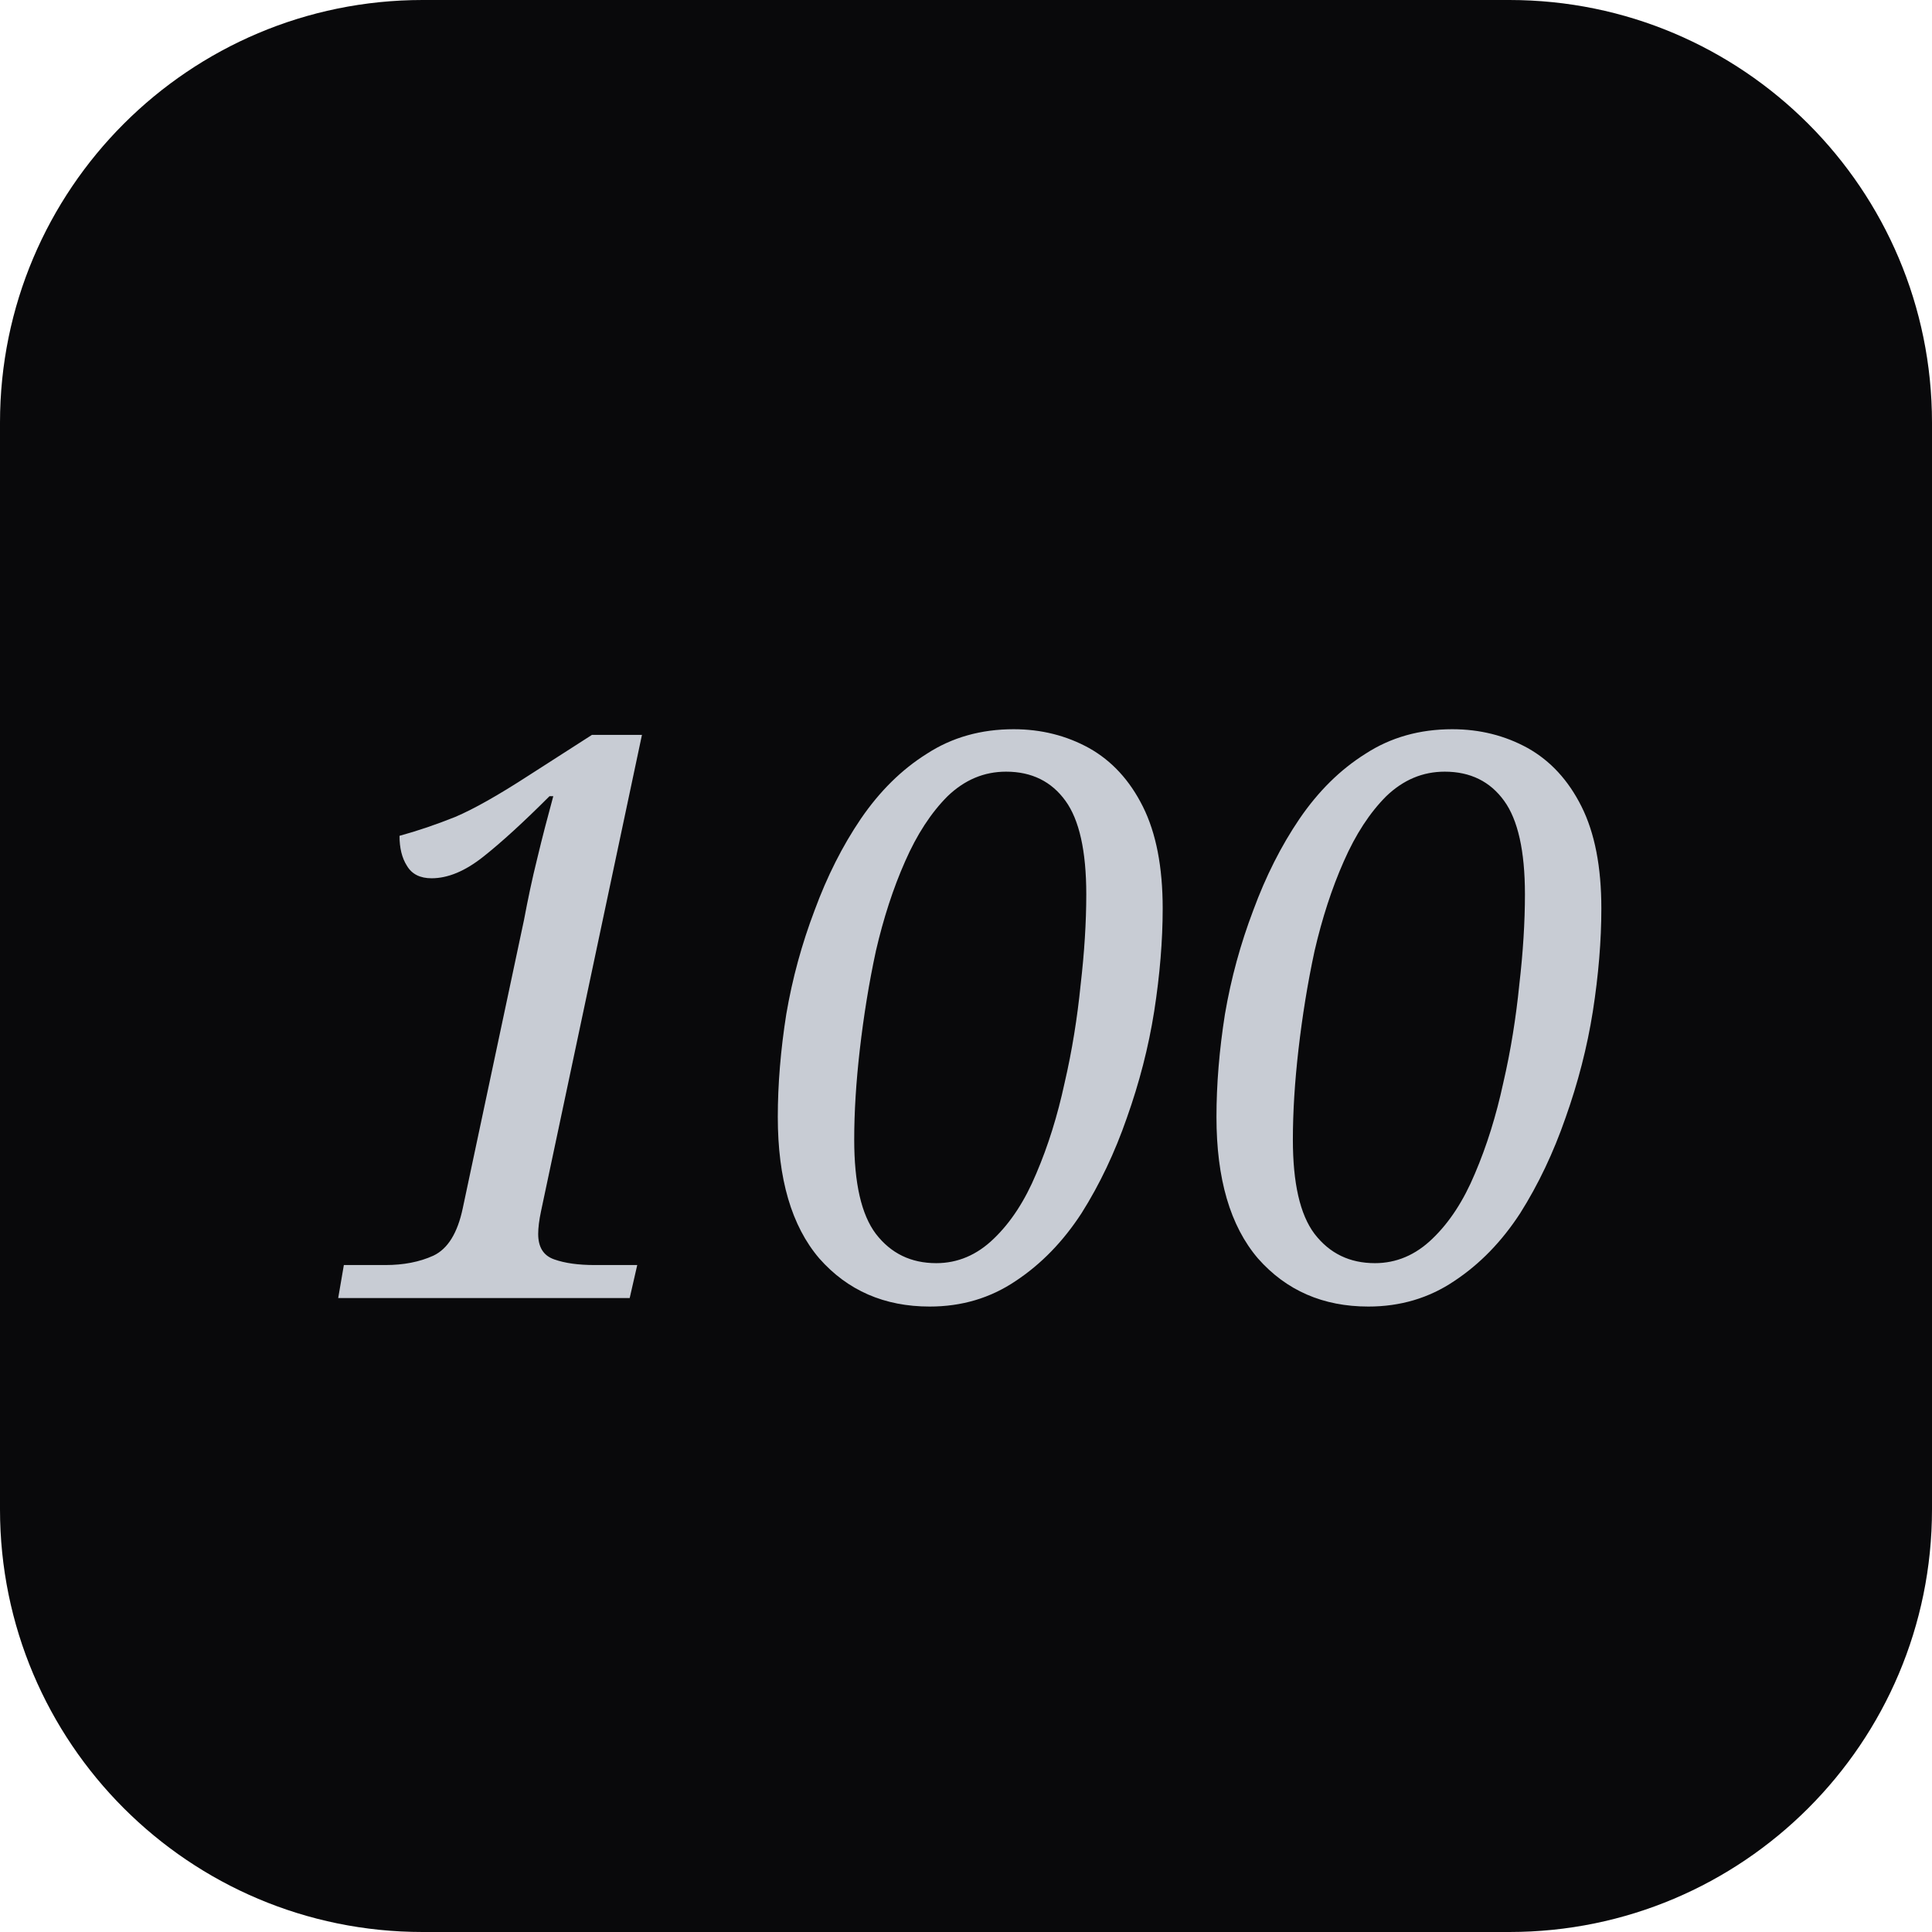
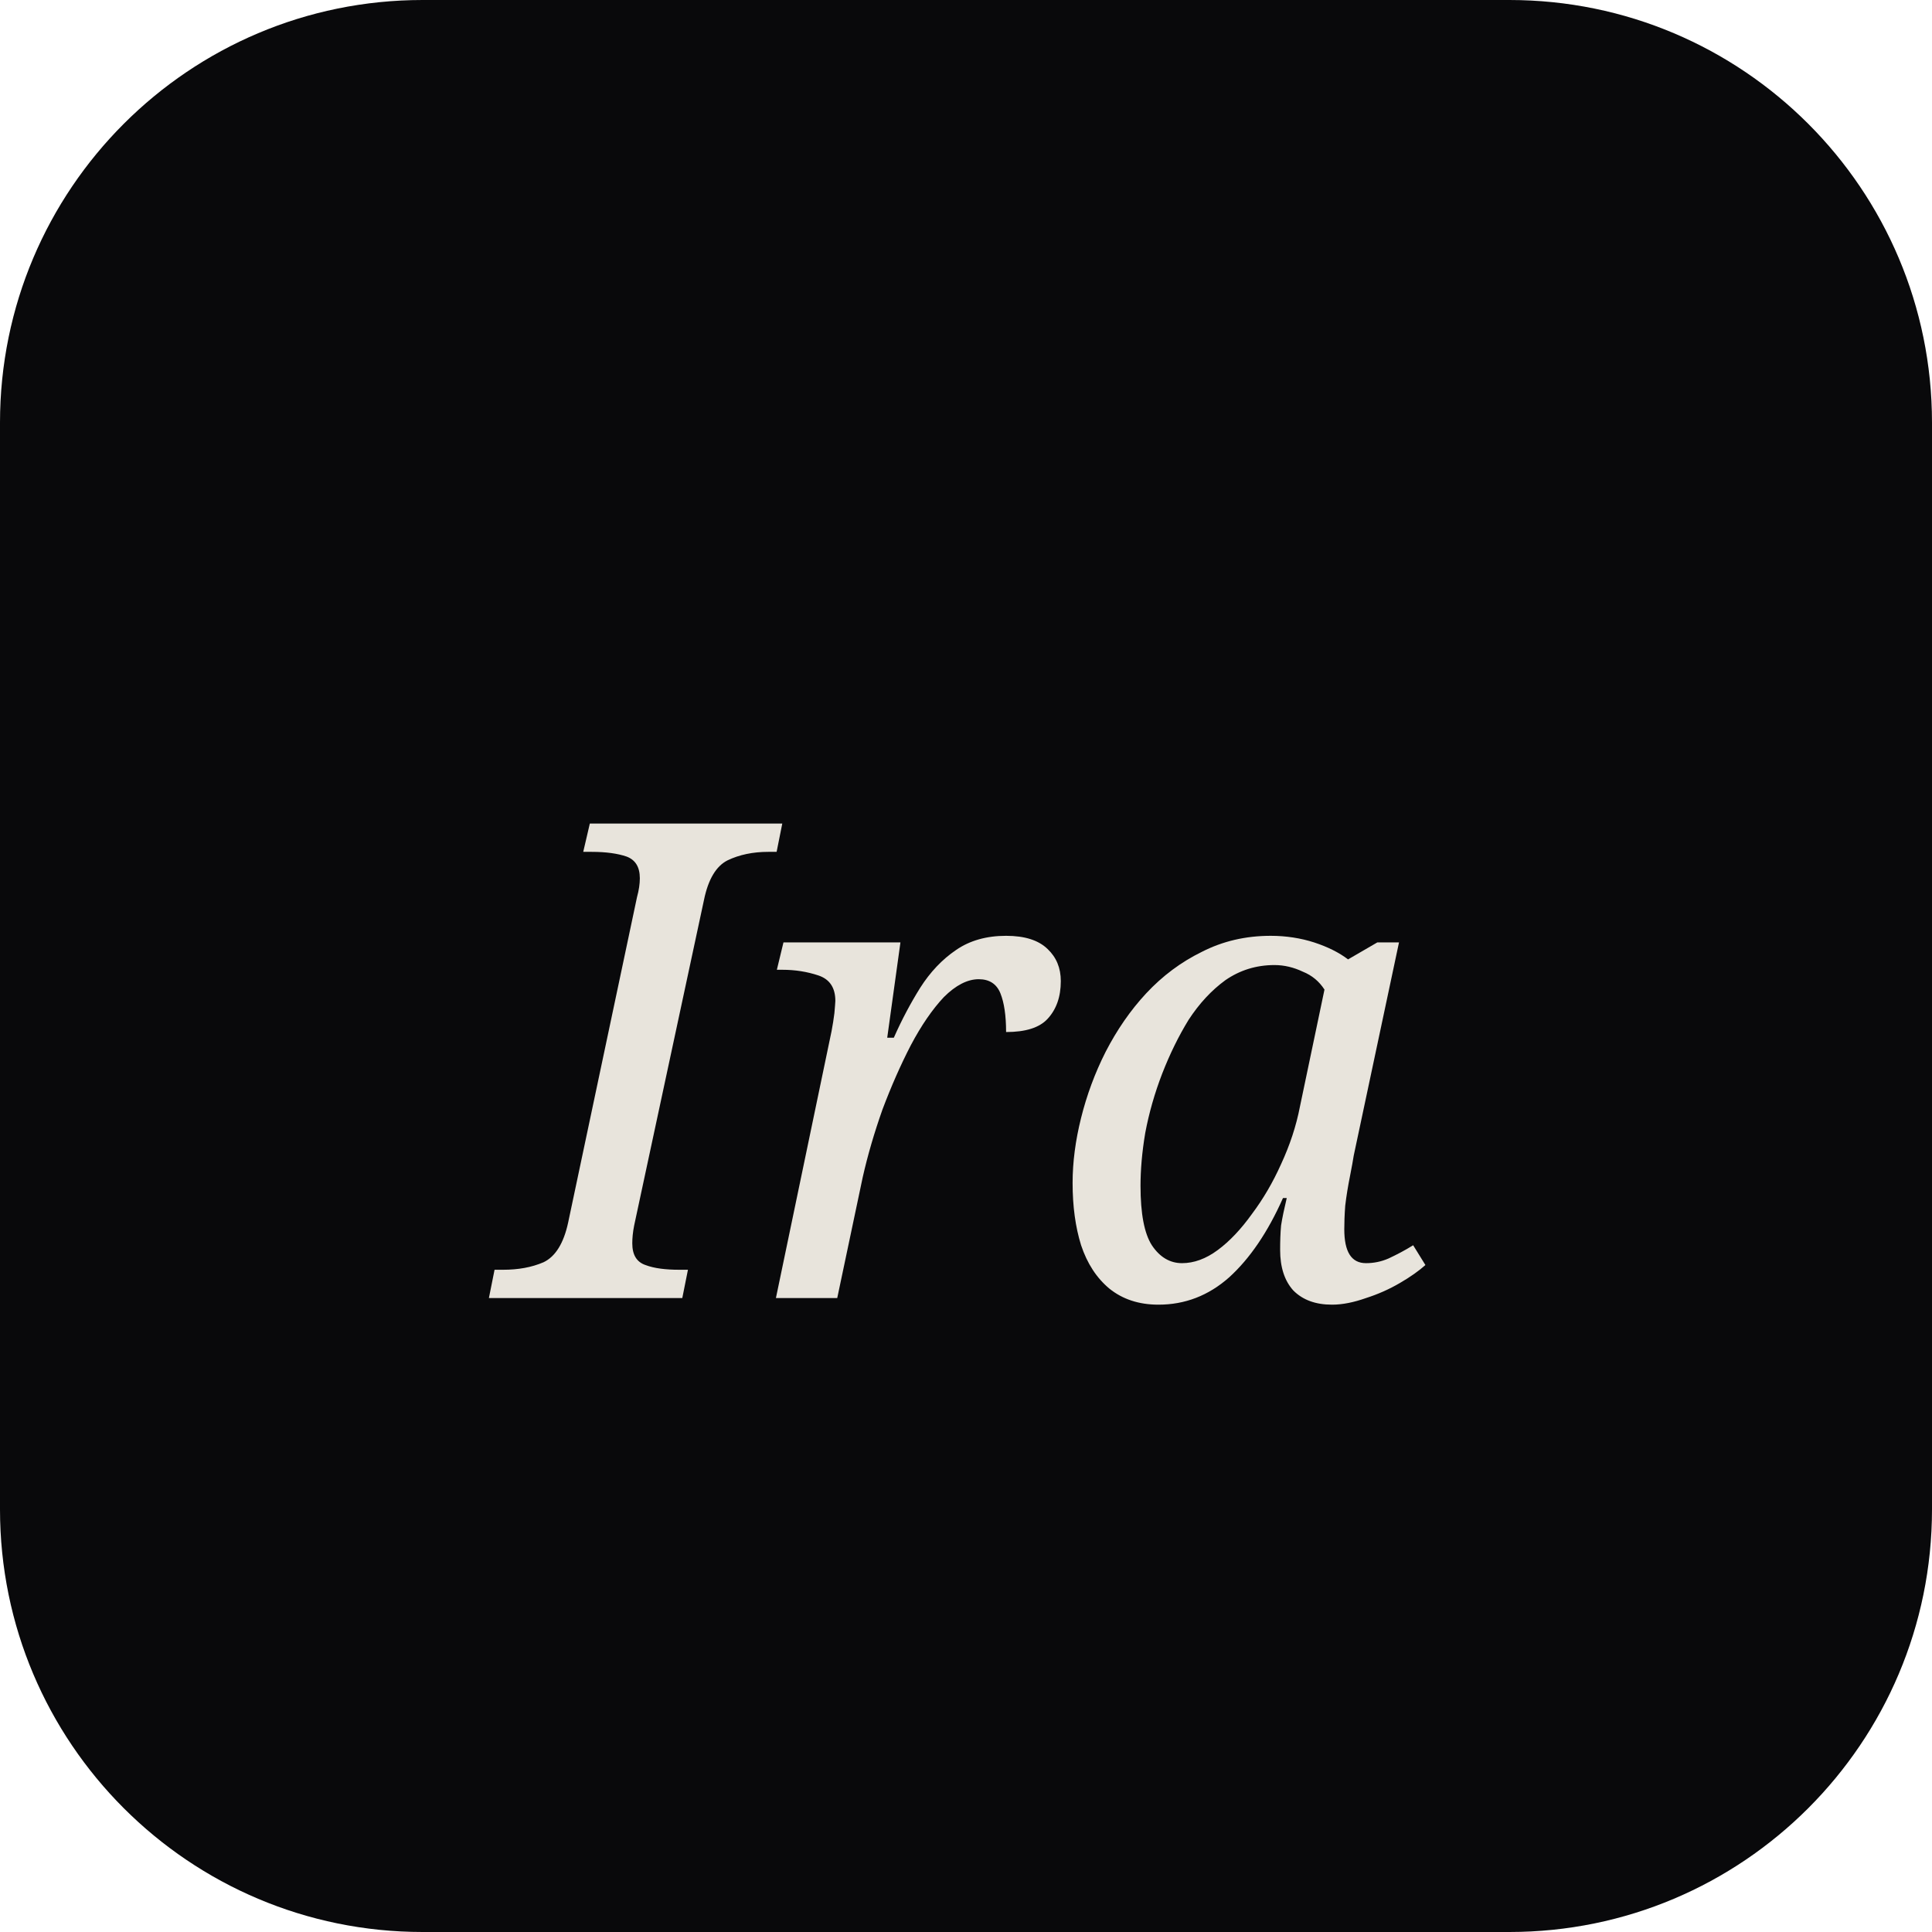
<svg xmlns="http://www.w3.org/2000/svg" viewBox="0 0 32 32">
  <rect width="32" height="32" rx="7" fill="#09090b" />
-   <text x="16" y="21.5" text-anchor="middle" fill="#c8ccd4" font-family="Georgia, serif" font-size="13" font-style="italic">100</text>
+   <text x="16" y="21.5" text-anchor="middle" fill="#e8e4dc" font-family="Georgia, serif" font-size="11" font-style="italic">Ira</text>
</svg>
